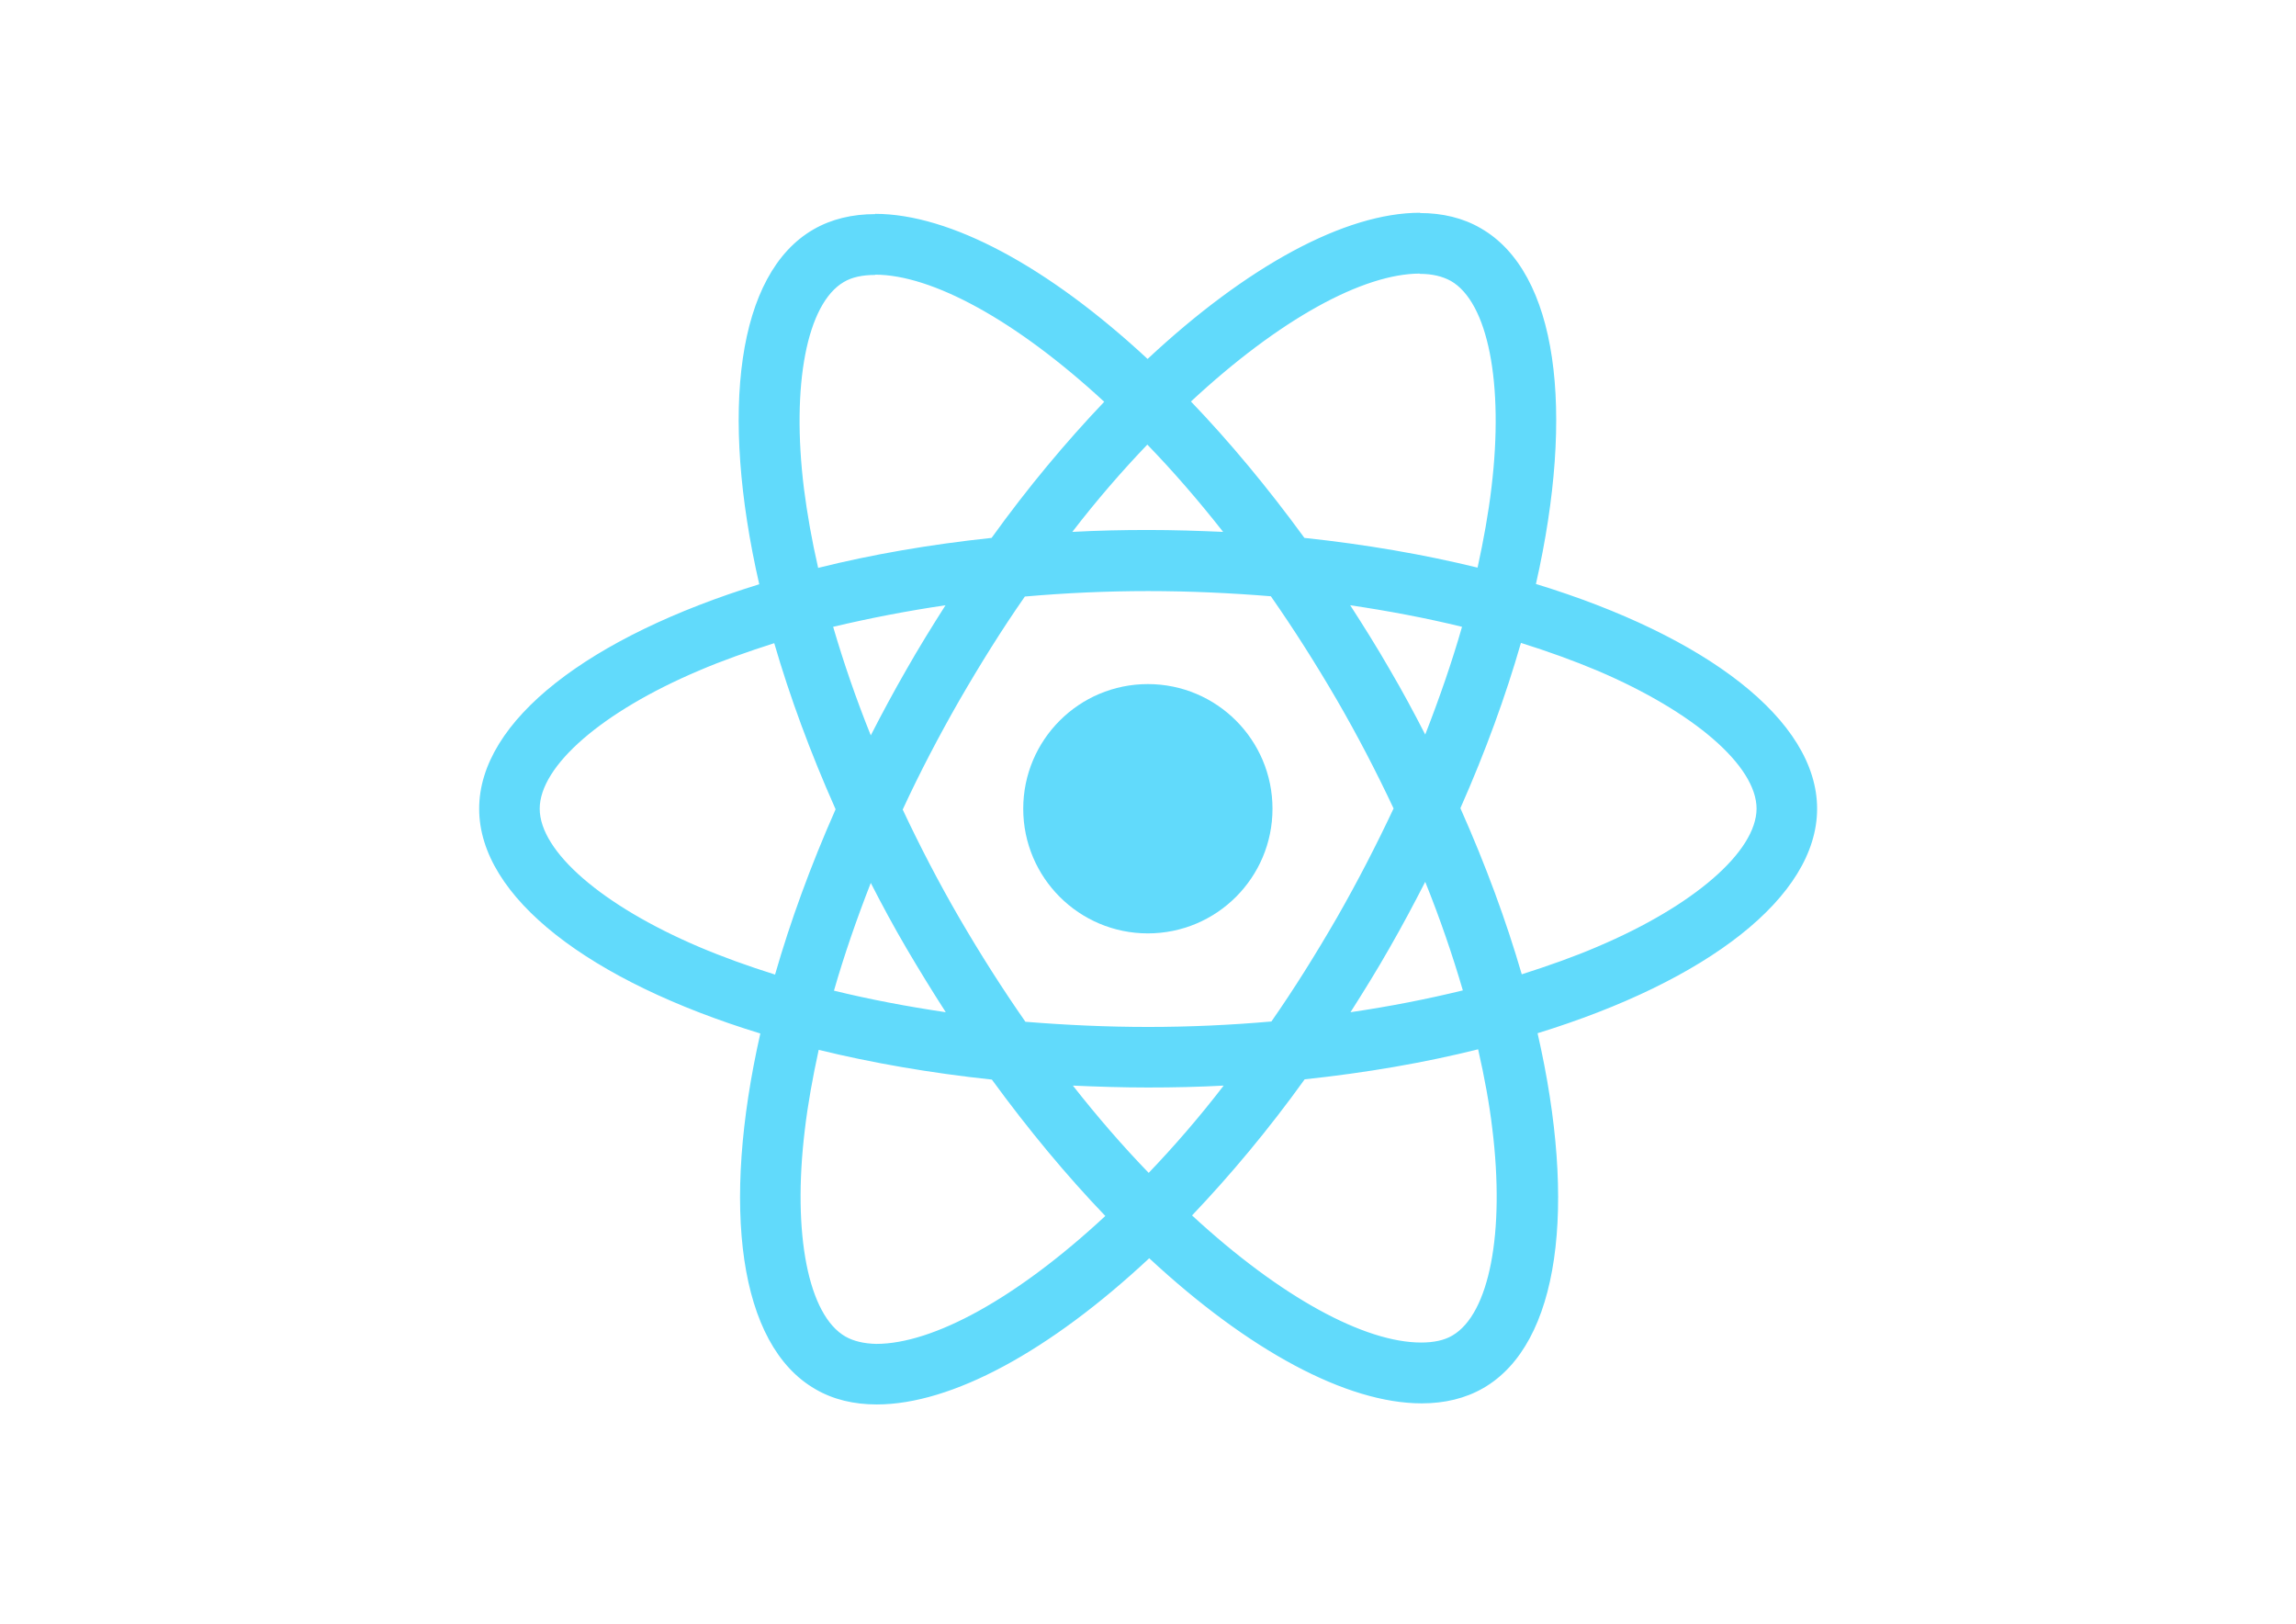
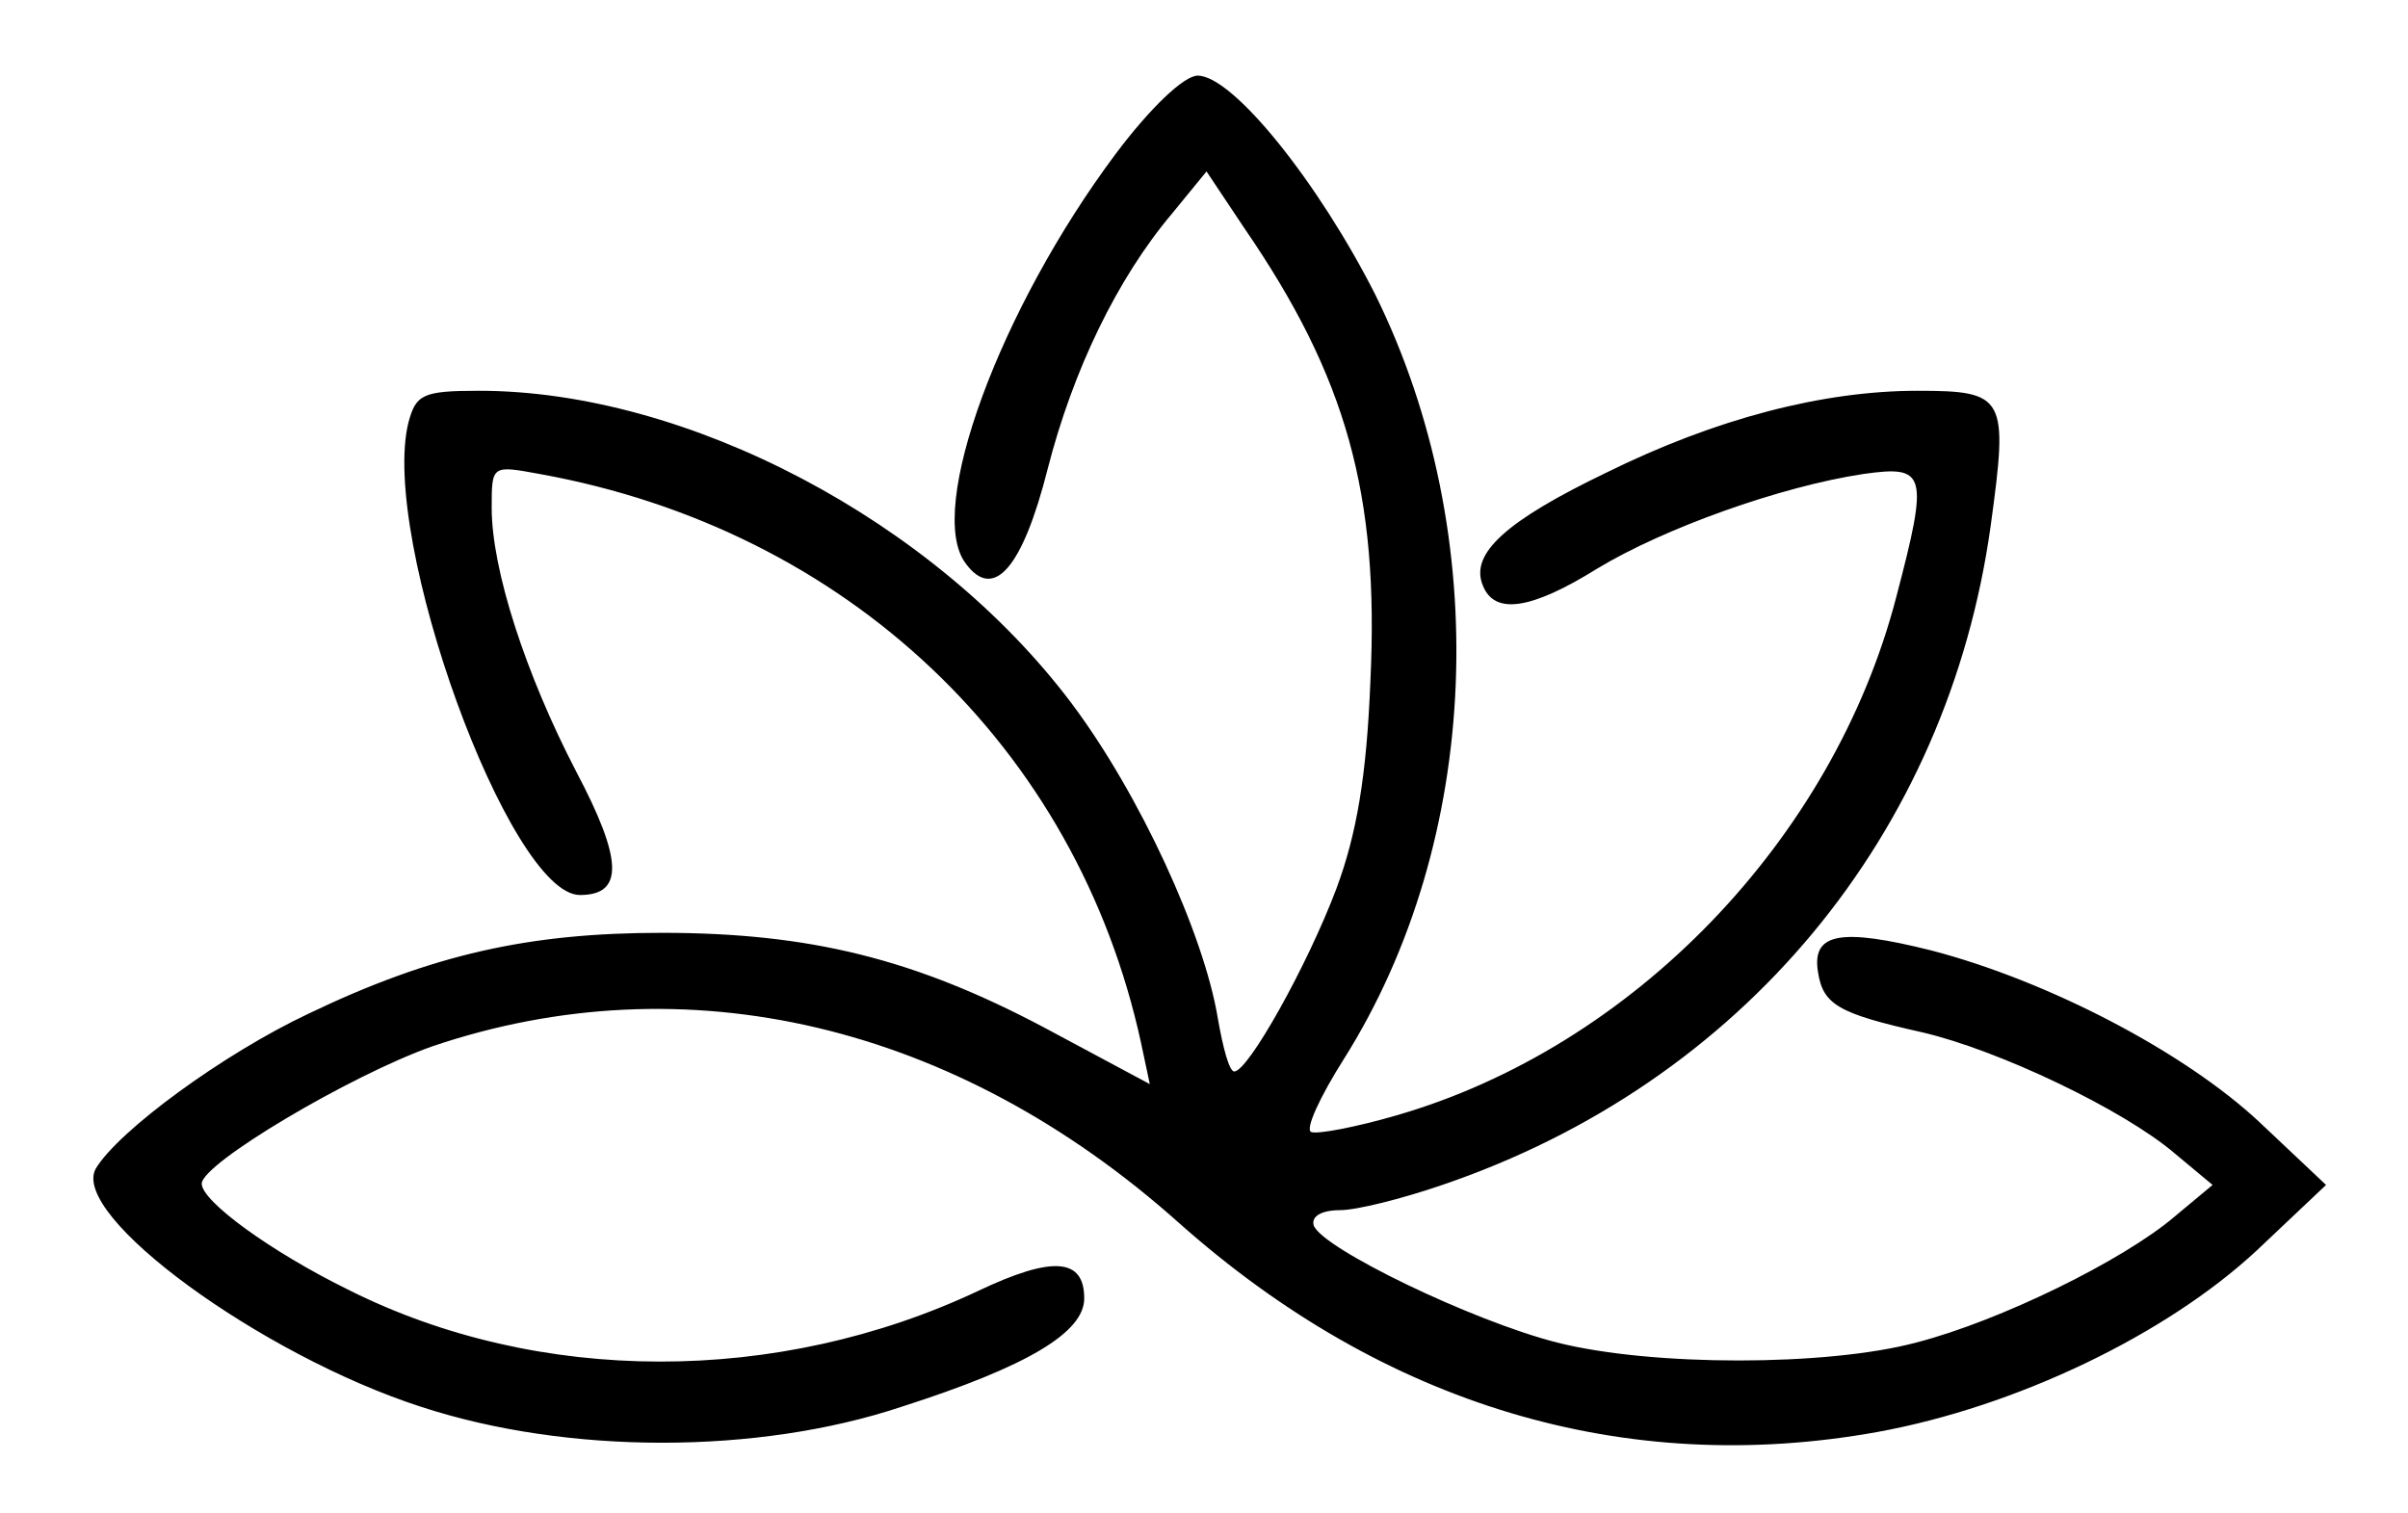
- <svg xmlns="http://www.w3.org/2000/svg" viewBox="0 0 841.9 595.3">
-   <g fill="#61DAFB">
-     <path d="M666.3 296.5c0-32.5-40.7-63.3-103.1-82.4 14.4-63.6 8-114.2-20.2-130.4-6.5-3.8-14.1-5.6-22.4-5.6v22.3c4.6 0 8.3.9 11.4 2.6 13.6 7.8 19.5 37.5 14.9 75.7-1.1 9.4-2.9 19.3-5.1 29.4-19.6-4.8-41-8.5-63.5-10.9-13.5-18.5-27.5-35.3-41.6-50 32.6-30.3 63.2-46.9 84-46.9V78c-27.5 0-63.5 19.6-99.9 53.6-36.4-33.8-72.4-53.2-99.9-53.2v22.3c20.7 0 51.4 16.5 84 46.6-14 14.7-28 31.4-41.3 49.9-22.6 2.4-44 6.1-63.6 11-2.3-10-4-19.7-5.2-29-4.7-38.2 1.1-67.9 14.6-75.8 3-1.8 6.9-2.6 11.5-2.6V78.5c-8.4 0-16 1.8-22.6 5.6-28.1 16.2-34.4 66.7-19.9 130.1-62.2 19.2-102.7 49.9-102.7 82.3 0 32.5 40.7 63.3 103.1 82.4-14.4 63.6-8 114.2 20.2 130.4 6.5 3.8 14.1 5.6 22.5 5.6 27.5 0 63.5-19.6 99.9-53.6 36.4 33.8 72.4 53.2 99.9 53.2 8.4 0 16-1.8 22.6-5.6 28.1-16.2 34.4-66.7 19.9-130.1 62-19.1 102.5-49.9 102.5-82.3zm-130.2-66.7c-3.7 12.9-8.3 26.2-13.5 39.5-4.1-8-8.4-16-13.1-24-4.6-8-9.5-15.8-14.4-23.4 14.2 2.1 27.9 4.7 41 7.9zm-45.8 106.5c-7.8 13.5-15.8 26.3-24.1 38.2-14.9 1.3-30 2-45.2 2-15.1 0-30.2-.7-45-1.9-8.3-11.9-16.4-24.6-24.2-38-7.6-13.1-14.5-26.4-20.8-39.8 6.2-13.4 13.2-26.8 20.7-39.9 7.8-13.5 15.8-26.3 24.1-38.2 14.9-1.3 30-2 45.2-2 15.1 0 30.2.7 45 1.9 8.3 11.9 16.4 24.6 24.2 38 7.6 13.1 14.5 26.4 20.8 39.8-6.3 13.4-13.2 26.8-20.7 39.9zm32.3-13c5.4 13.4 10 26.8 13.8 39.8-13.1 3.2-26.9 5.9-41.2 8 4.9-7.7 9.8-15.6 14.4-23.7 4.6-8 8.9-16.1 13-24.1zM421.2 430c-9.3-9.6-18.6-20.3-27.8-32 9 .4 18.2.7 27.5.7 9.4 0 18.7-.2 27.8-.7-9 11.7-18.3 22.4-27.5 32zm-74.4-58.9c-14.2-2.1-27.9-4.7-41-7.9 3.7-12.9 8.3-26.2 13.5-39.5 4.1 8 8.4 16 13.1 24 4.7 8 9.5 15.8 14.4 23.4zM420.7 163c9.3 9.6 18.6 20.3 27.8 32-9-.4-18.2-.7-27.5-.7-9.4 0-18.7.2-27.8.7 9-11.7 18.3-22.4 27.5-32zm-74 58.9c-4.9 7.7-9.8 15.6-14.4 23.7-4.6 8-8.9 16-13 24-5.4-13.4-10-26.8-13.8-39.8 13.1-3.1 26.9-5.8 41.2-7.9zm-90.5 125.2c-35.4-15.1-58.3-34.9-58.3-50.6 0-15.7 22.9-35.6 58.3-50.6 8.6-3.7 18-7 27.7-10.1 5.7 19.6 13.2 40 22.5 60.9-9.2 20.8-16.6 41.1-22.2 60.6-9.9-3.1-19.3-6.5-28-10.2zM310 490c-13.6-7.8-19.5-37.5-14.9-75.7 1.1-9.4 2.9-19.3 5.1-29.4 19.6 4.8 41 8.5 63.5 10.9 13.5 18.5 27.5 35.3 41.6 50-32.6 30.3-63.2 46.9-84 46.9-4.5-.1-8.3-1-11.3-2.7zm237.2-76.2c4.7 38.2-1.1 67.9-14.6 75.8-3 1.8-6.9 2.6-11.5 2.6-20.7 0-51.4-16.5-84-46.6 14-14.7 28-31.4 41.3-49.9 22.6-2.4 44-6.1 63.6-11 2.3 10.1 4.1 19.8 5.2 29.1zm38.5-66.7c-8.6 3.7-18 7-27.7 10.1-5.7-19.6-13.2-40-22.5-60.9 9.2-20.8 16.6-41.1 22.2-60.6 9.9 3.1 19.3 6.5 28.1 10.2 35.4 15.1 58.3 34.9 58.3 50.6-.1 15.7-23 35.6-58.4 50.6zM320.8 78.4z" />
-     <circle cx="420.9" cy="296.5" r="45.7" />
-     <path d="M520.5 78.1z" />
+ <svg xmlns="http://www.w3.org/2000/svg" version="1.0" width="191pt" height="120pt" viewBox="0 0 191 120" preserveAspectRatio="xMidYMid meet">
+   <g transform="translate(0,120) scale(0.1,-0.1)" fill="#000000" stroke="none">
+     <path d="M885 1078 c-92 -123 -151 -283 -119 -325 22 -30 45 -4 65 75 20 78 55 151 99 203 l27 33 30 -45 c81 -118 107 -211 100 -359 -3 -76 -11 -122 -27 -165 -23 -61 -70 -145 -81 -145 -4 0 -9 19 -13 42 -11 67 -62 178 -116 250 -109 145 -305 248 -470 248 -45 0 -50 -3 -56 -25 -23 -92 80 -375 136 -375 35 0 34 28 -3 98 -40 77 -67 160 -67 209 0 34 0 34 38 27 244 -44 426 -217 477 -451 l7 -33 -84 45 c-102 54 -185 75 -303 75 -105 0 -182 -17 -280 -64 -68 -32 -151 -93 -169 -123 -21 -37 131 -148 258 -189 116 -38 267 -38 381 0 100 32 145 59 145 86 0 32 -25 34 -84 6 -159 -75 -349 -75 -500 1 -61 30 -116 70 -116 84 0 16 118 86 183 109 201 68 415 18 592 -140 163 -145 354 -202 554 -166 110 20 229 77 301 144 l55 52 -53 50 c-60 56 -168 112 -260 136 -72 18 -95 14 -90 -17 4 -26 16 -33 83 -48 60 -14 159 -61 200 -96 l30 -25 -30 -25 c-41 -35 -139 -83 -205 -100 -71 -19 -210 -19 -285 0 -67 17 -187 75 -193 93 -2 7 6 12 21 12 13 0 49 9 81 20 238 81 401 278 435 523 14 102 12 107 -58 107 -75 0 -160 -22 -247 -65 -79 -38 -108 -64 -98 -89 9 -24 38 -20 91 13 53 32 145 65 211 75 50 7 52 1 26 -98 -50 -192 -209 -357 -397 -411 -31 -9 -62 -15 -67 -13 -5 2 7 28 26 58 109 173 119 415 25 606 -45 89 -113 174 -141 174 -11 0 -38 -26 -65 -62z" />
  </g>
</svg>
